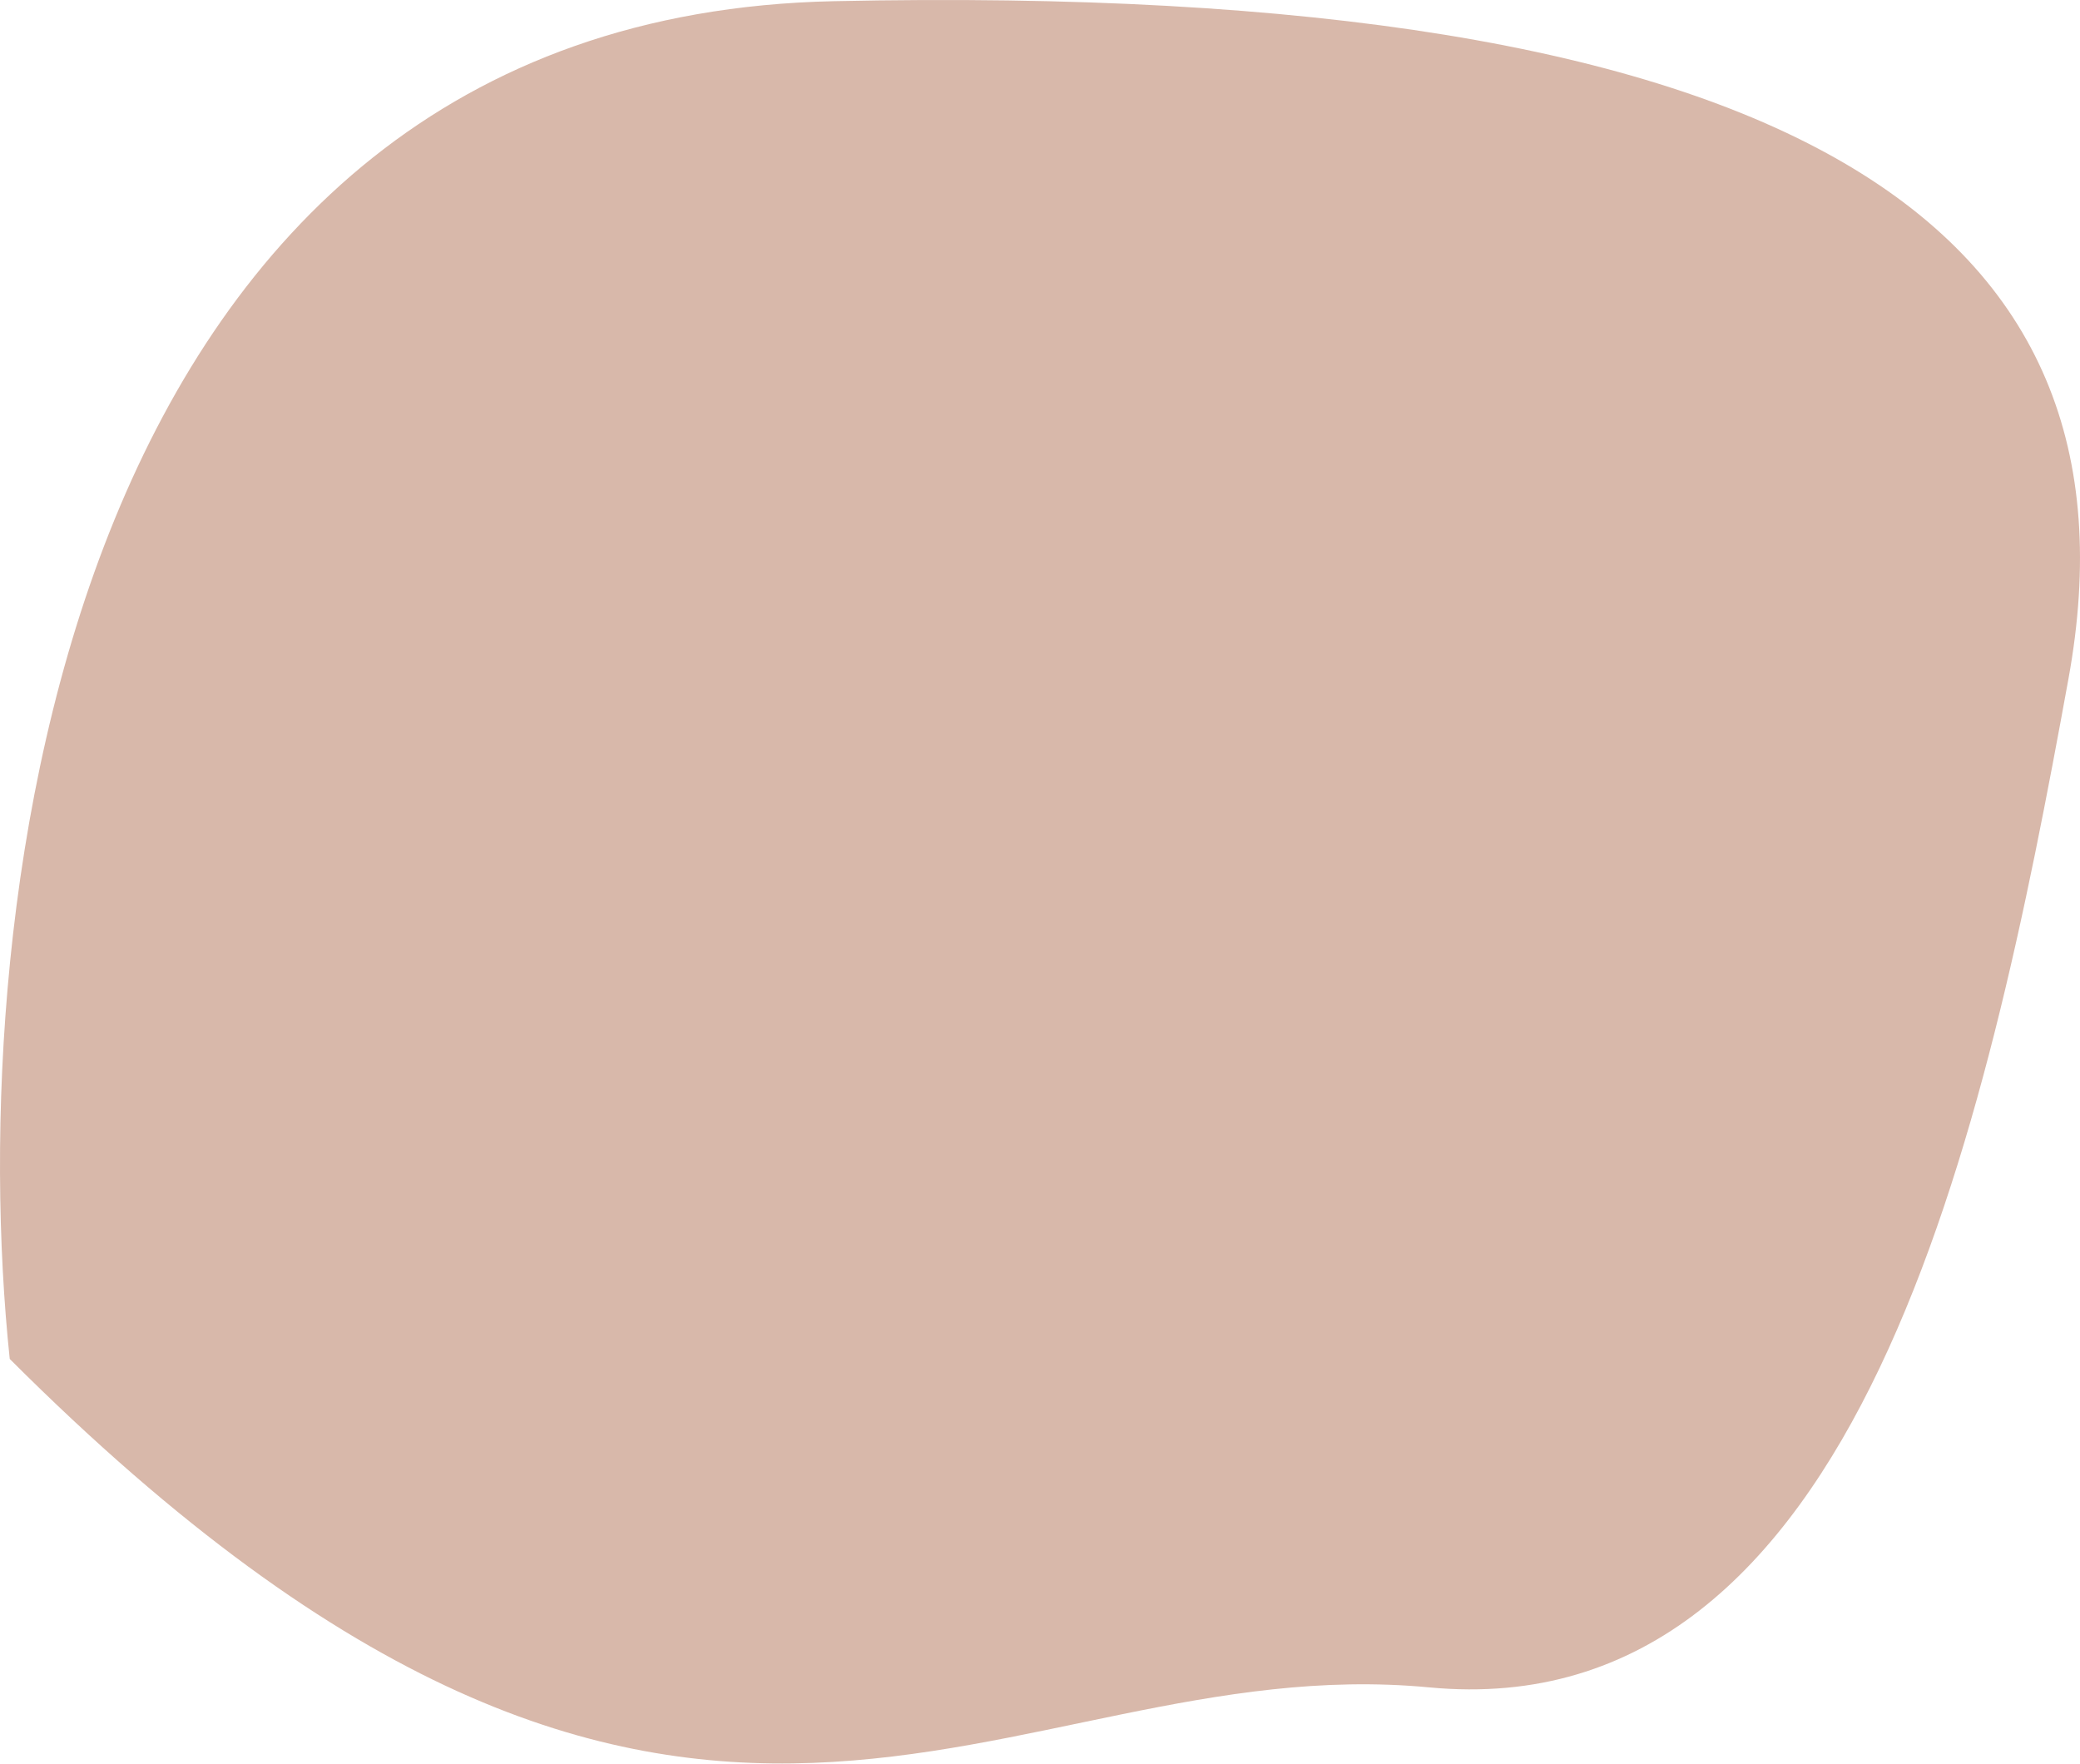
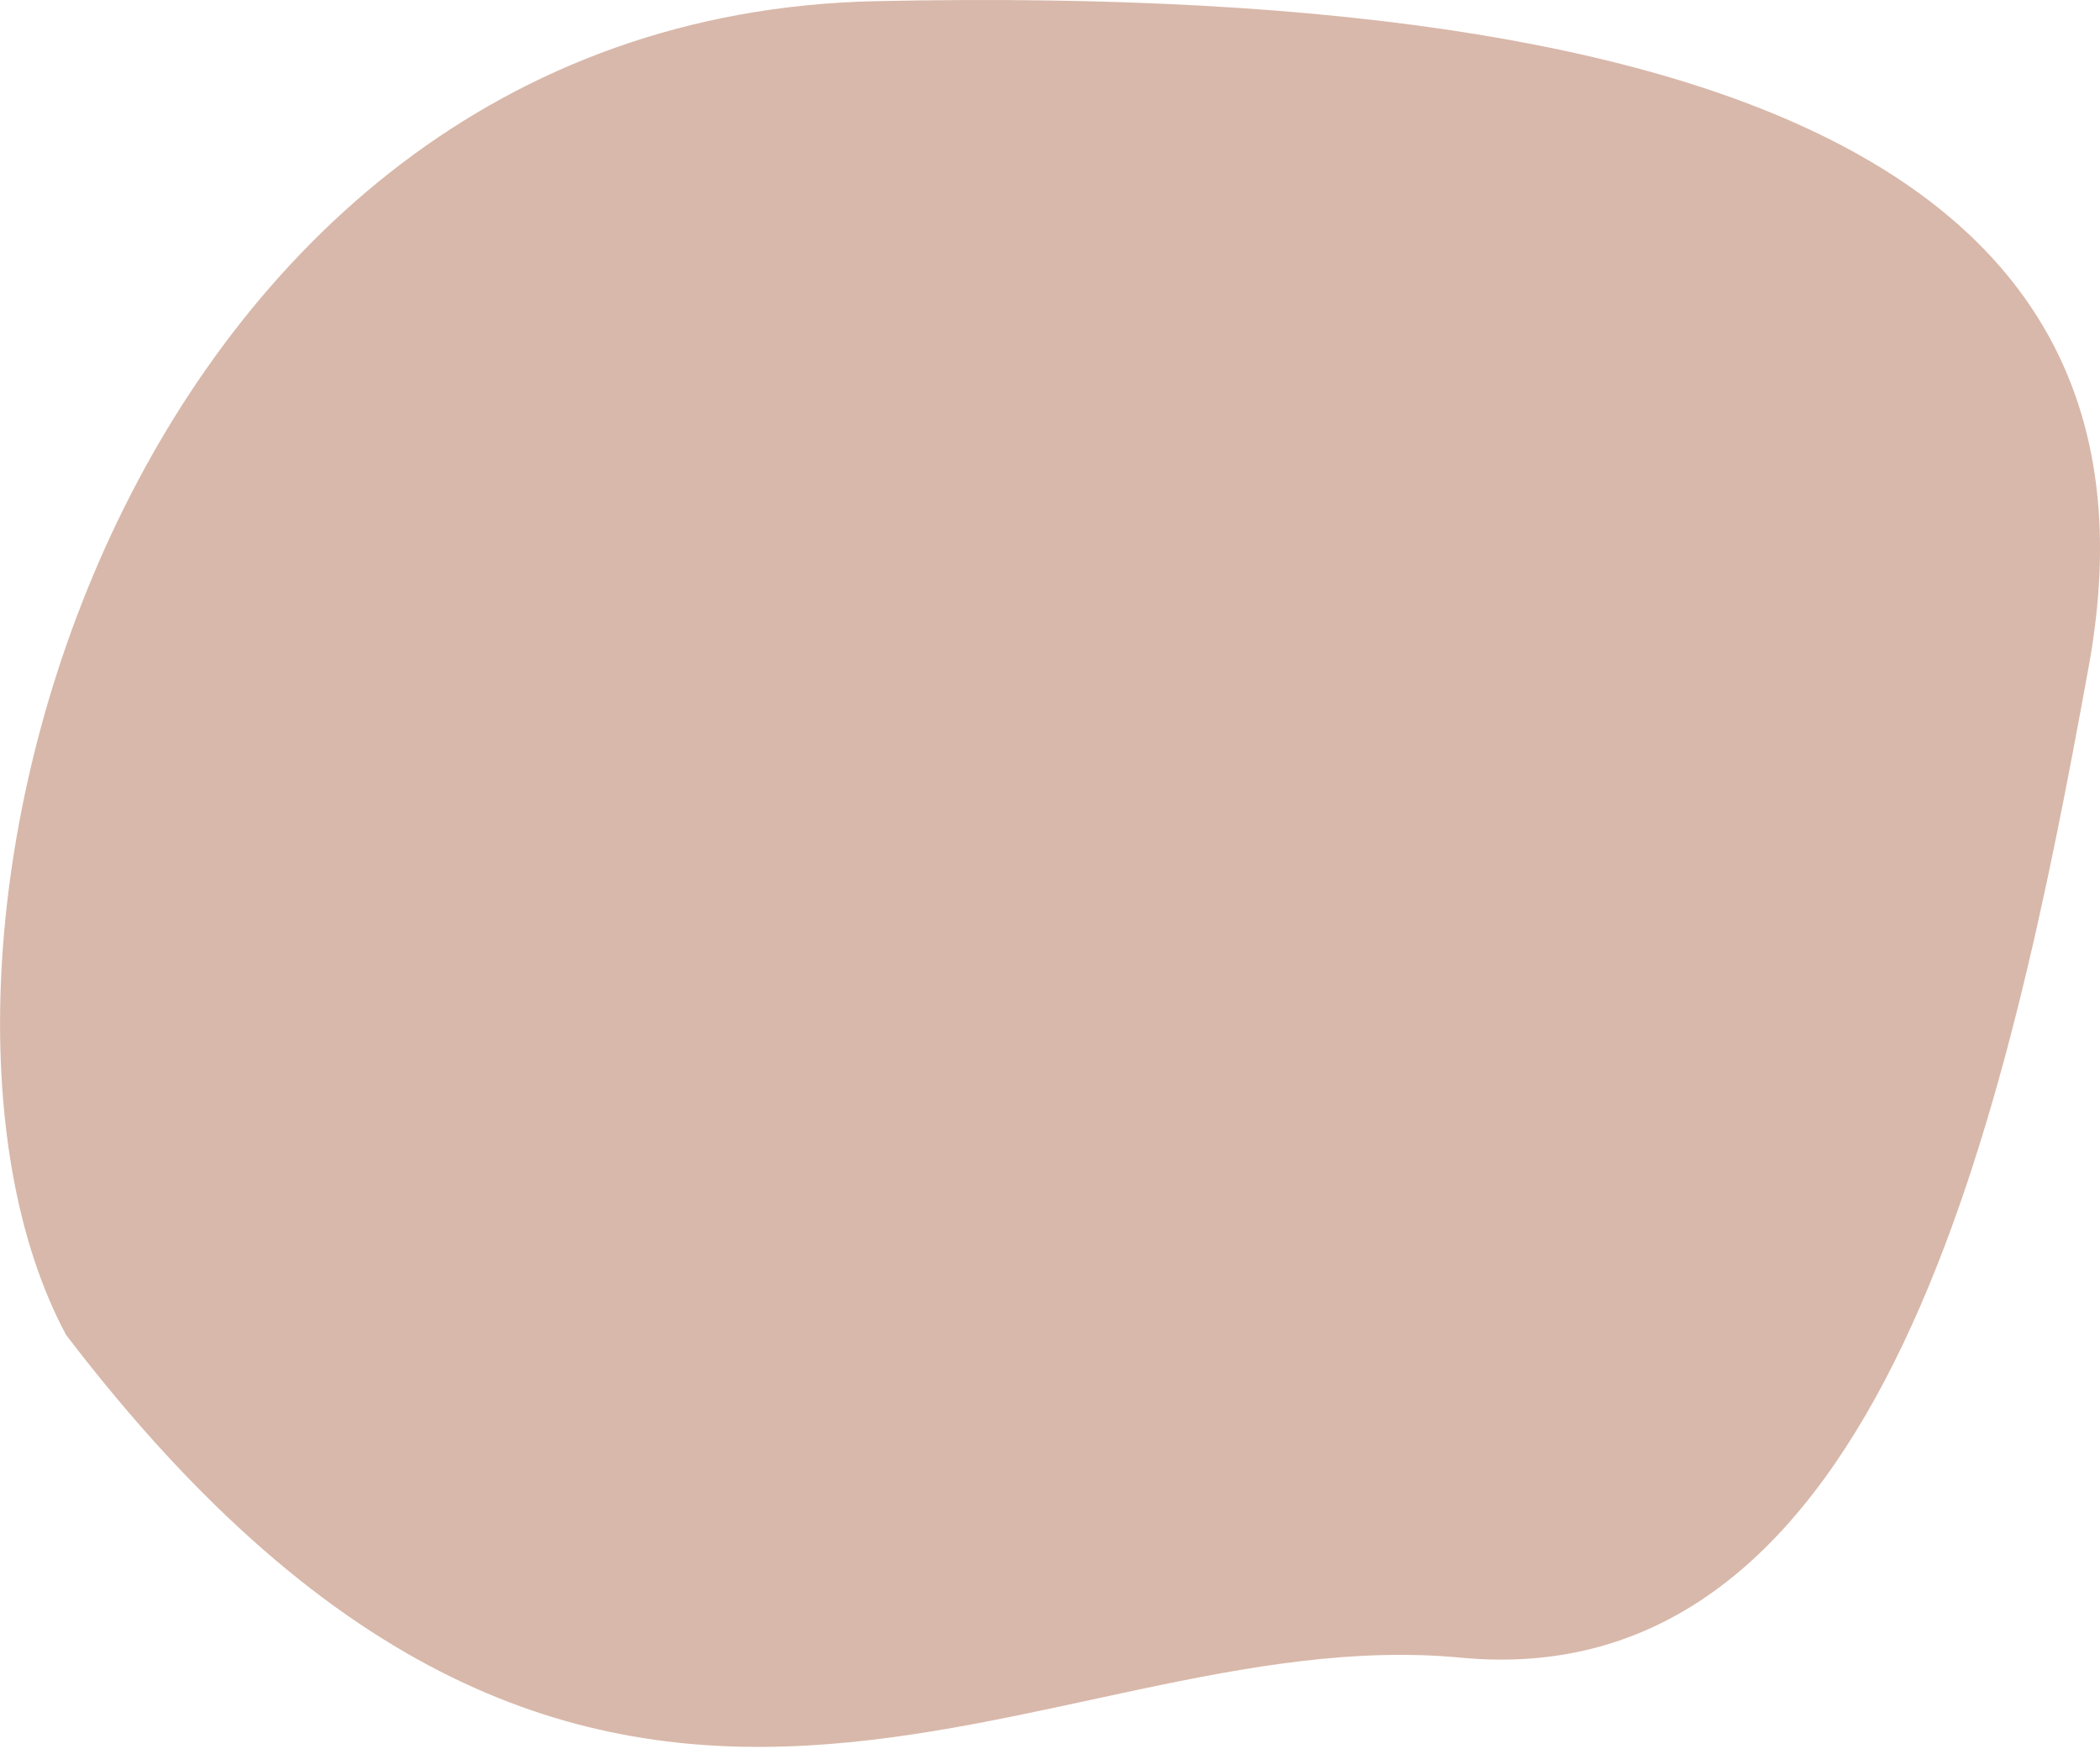
- <svg xmlns="http://www.w3.org/2000/svg" width="289" height="245" viewBox="0 0 289 245" fill="none">
-   <path d="M115.854 0.165C8.606 2.447 -5.167 126.87 1.353 188.797C95.888 283.317 138.673 228.724 198.572 234.427C258.471 240.131 275.992 157.019 287.402 94.277C298.811 31.536 249.914 -2.687 115.854 0.165Z" fill="#D8B8AA" />
+ <svg xmlns="http://www.w3.org/2000/svg" width="297" height="248" viewBox="0 0 297 248" fill="none">
+   <path d="M123.854 0.165C16.606 2.447 -19 136 9.353 188.797C85.5 288.5 146.673 228.724 206.572 234.427C266.471 240.131 283.992 157.019 295.402 94.277C306.811 31.536 257.914 -2.687 123.854 0.165Z" fill="#D8B8AA" />
</svg>
